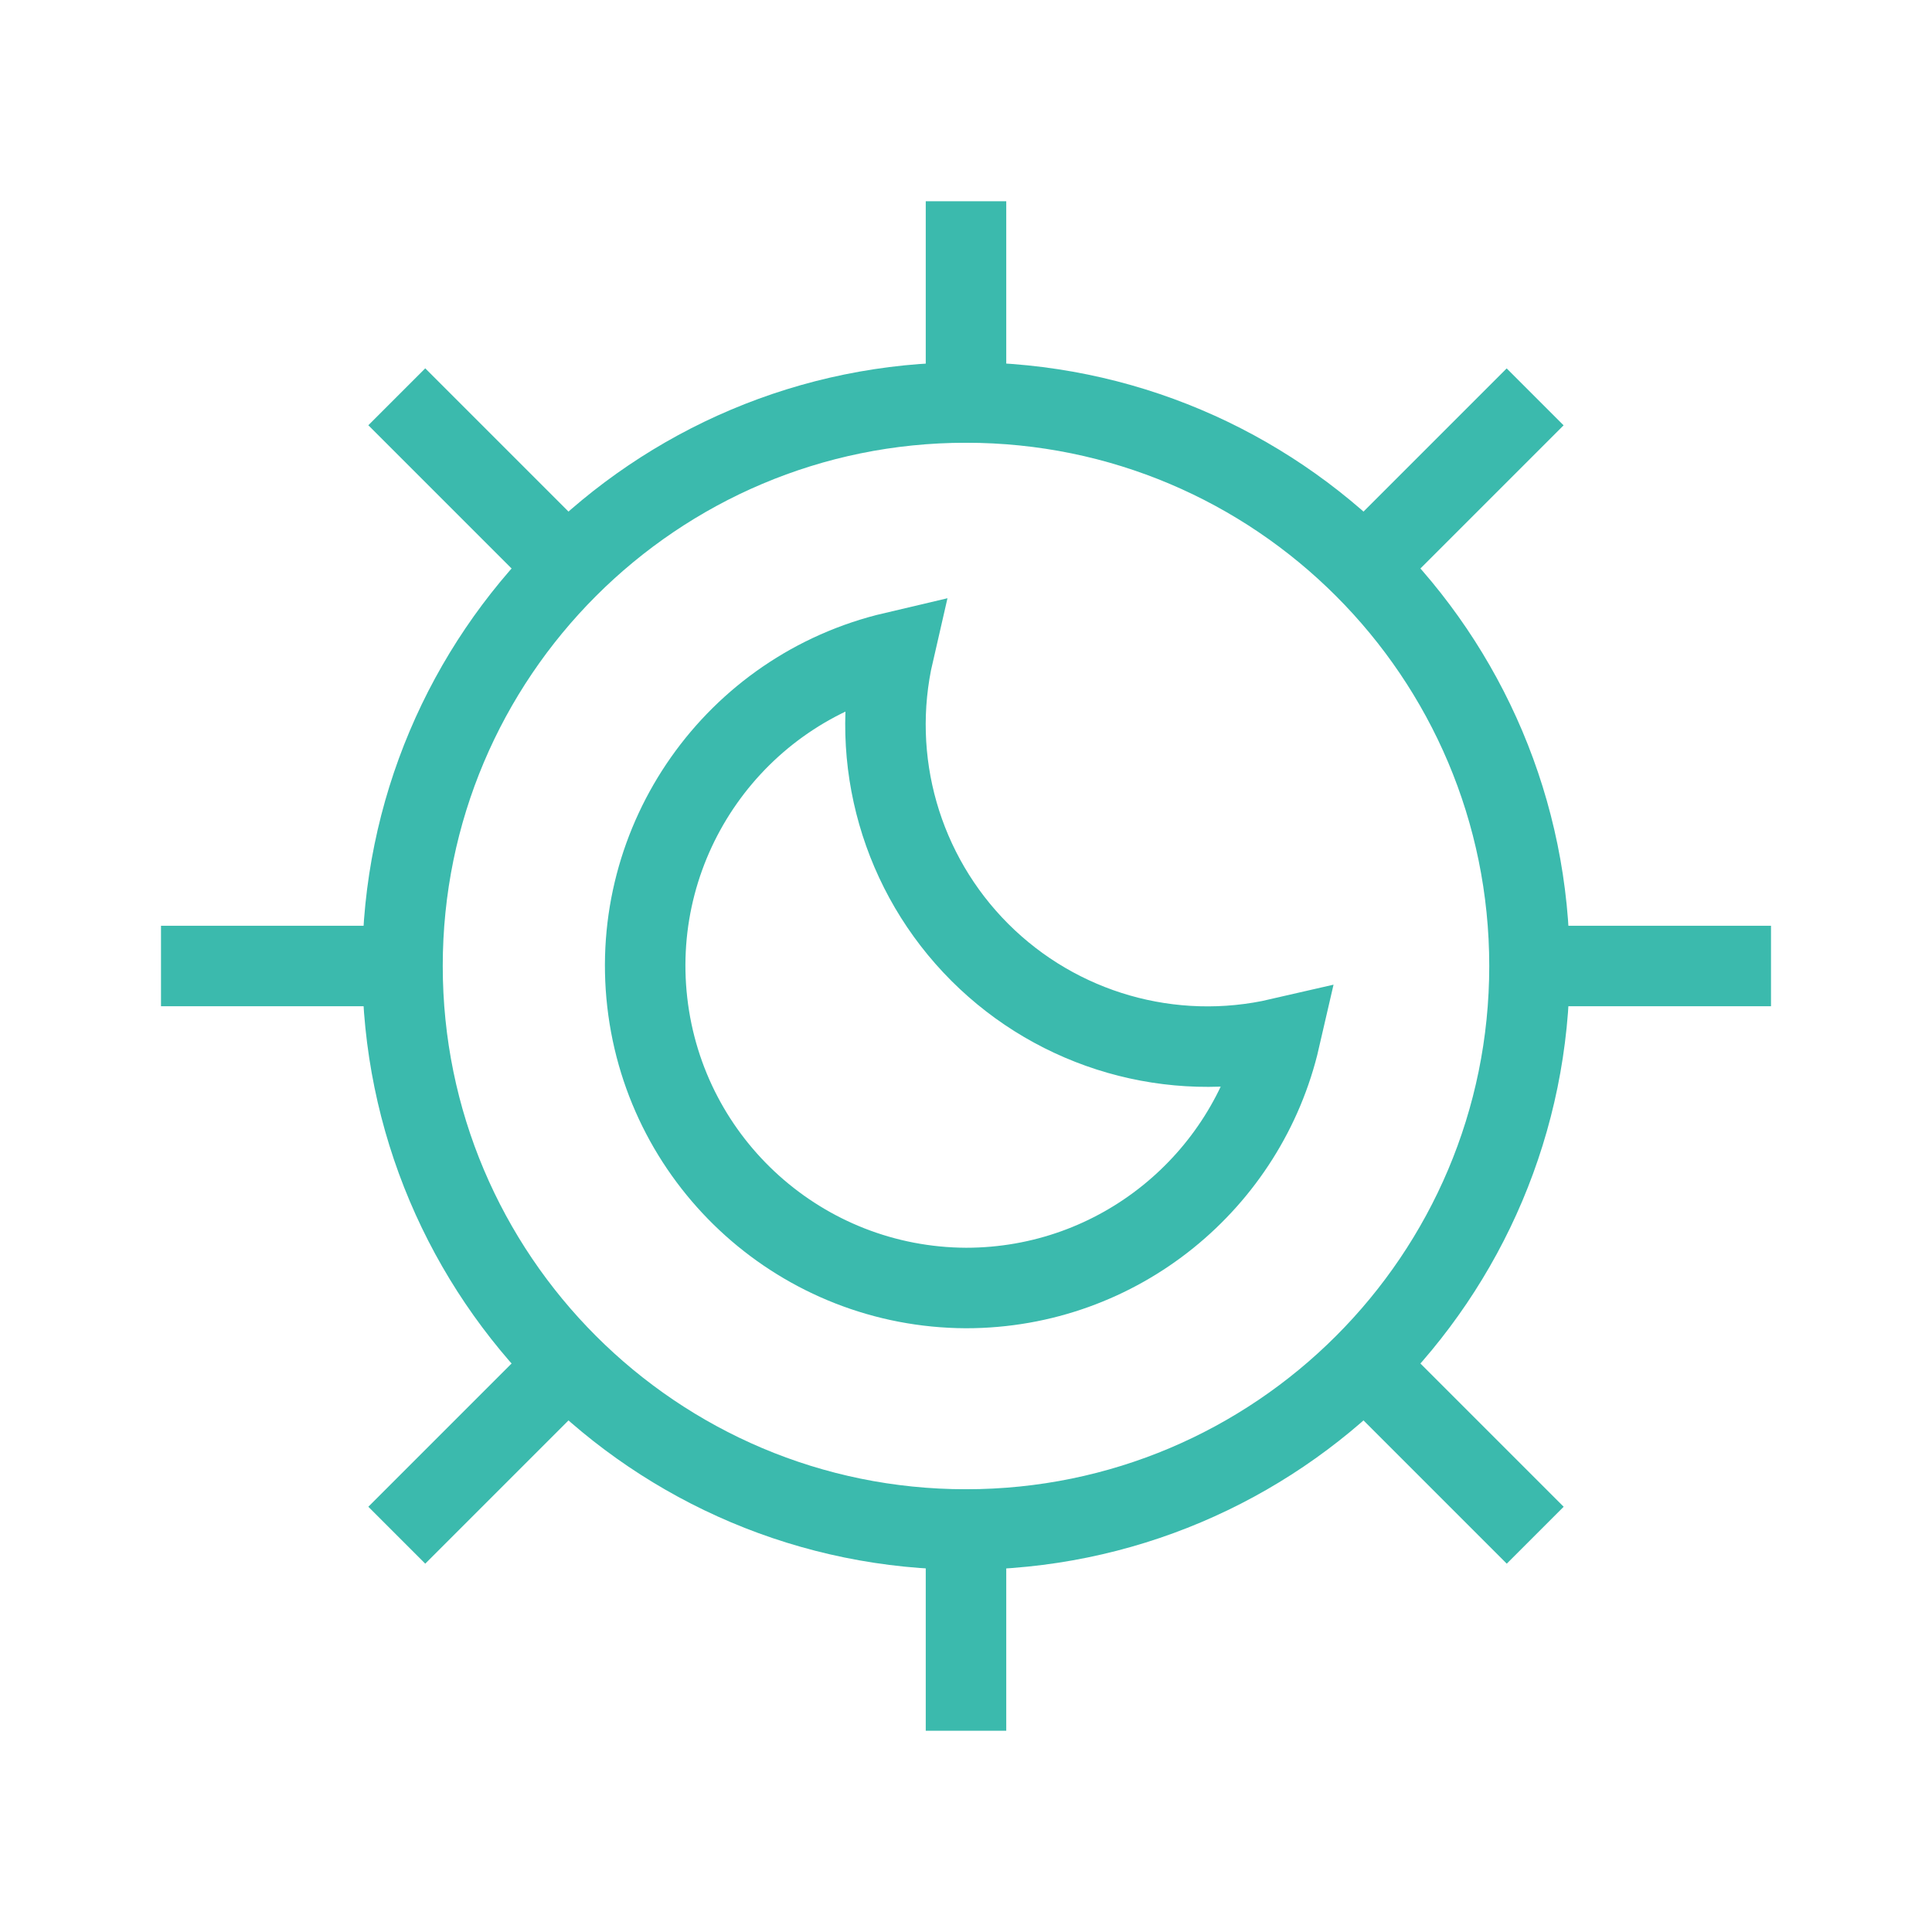
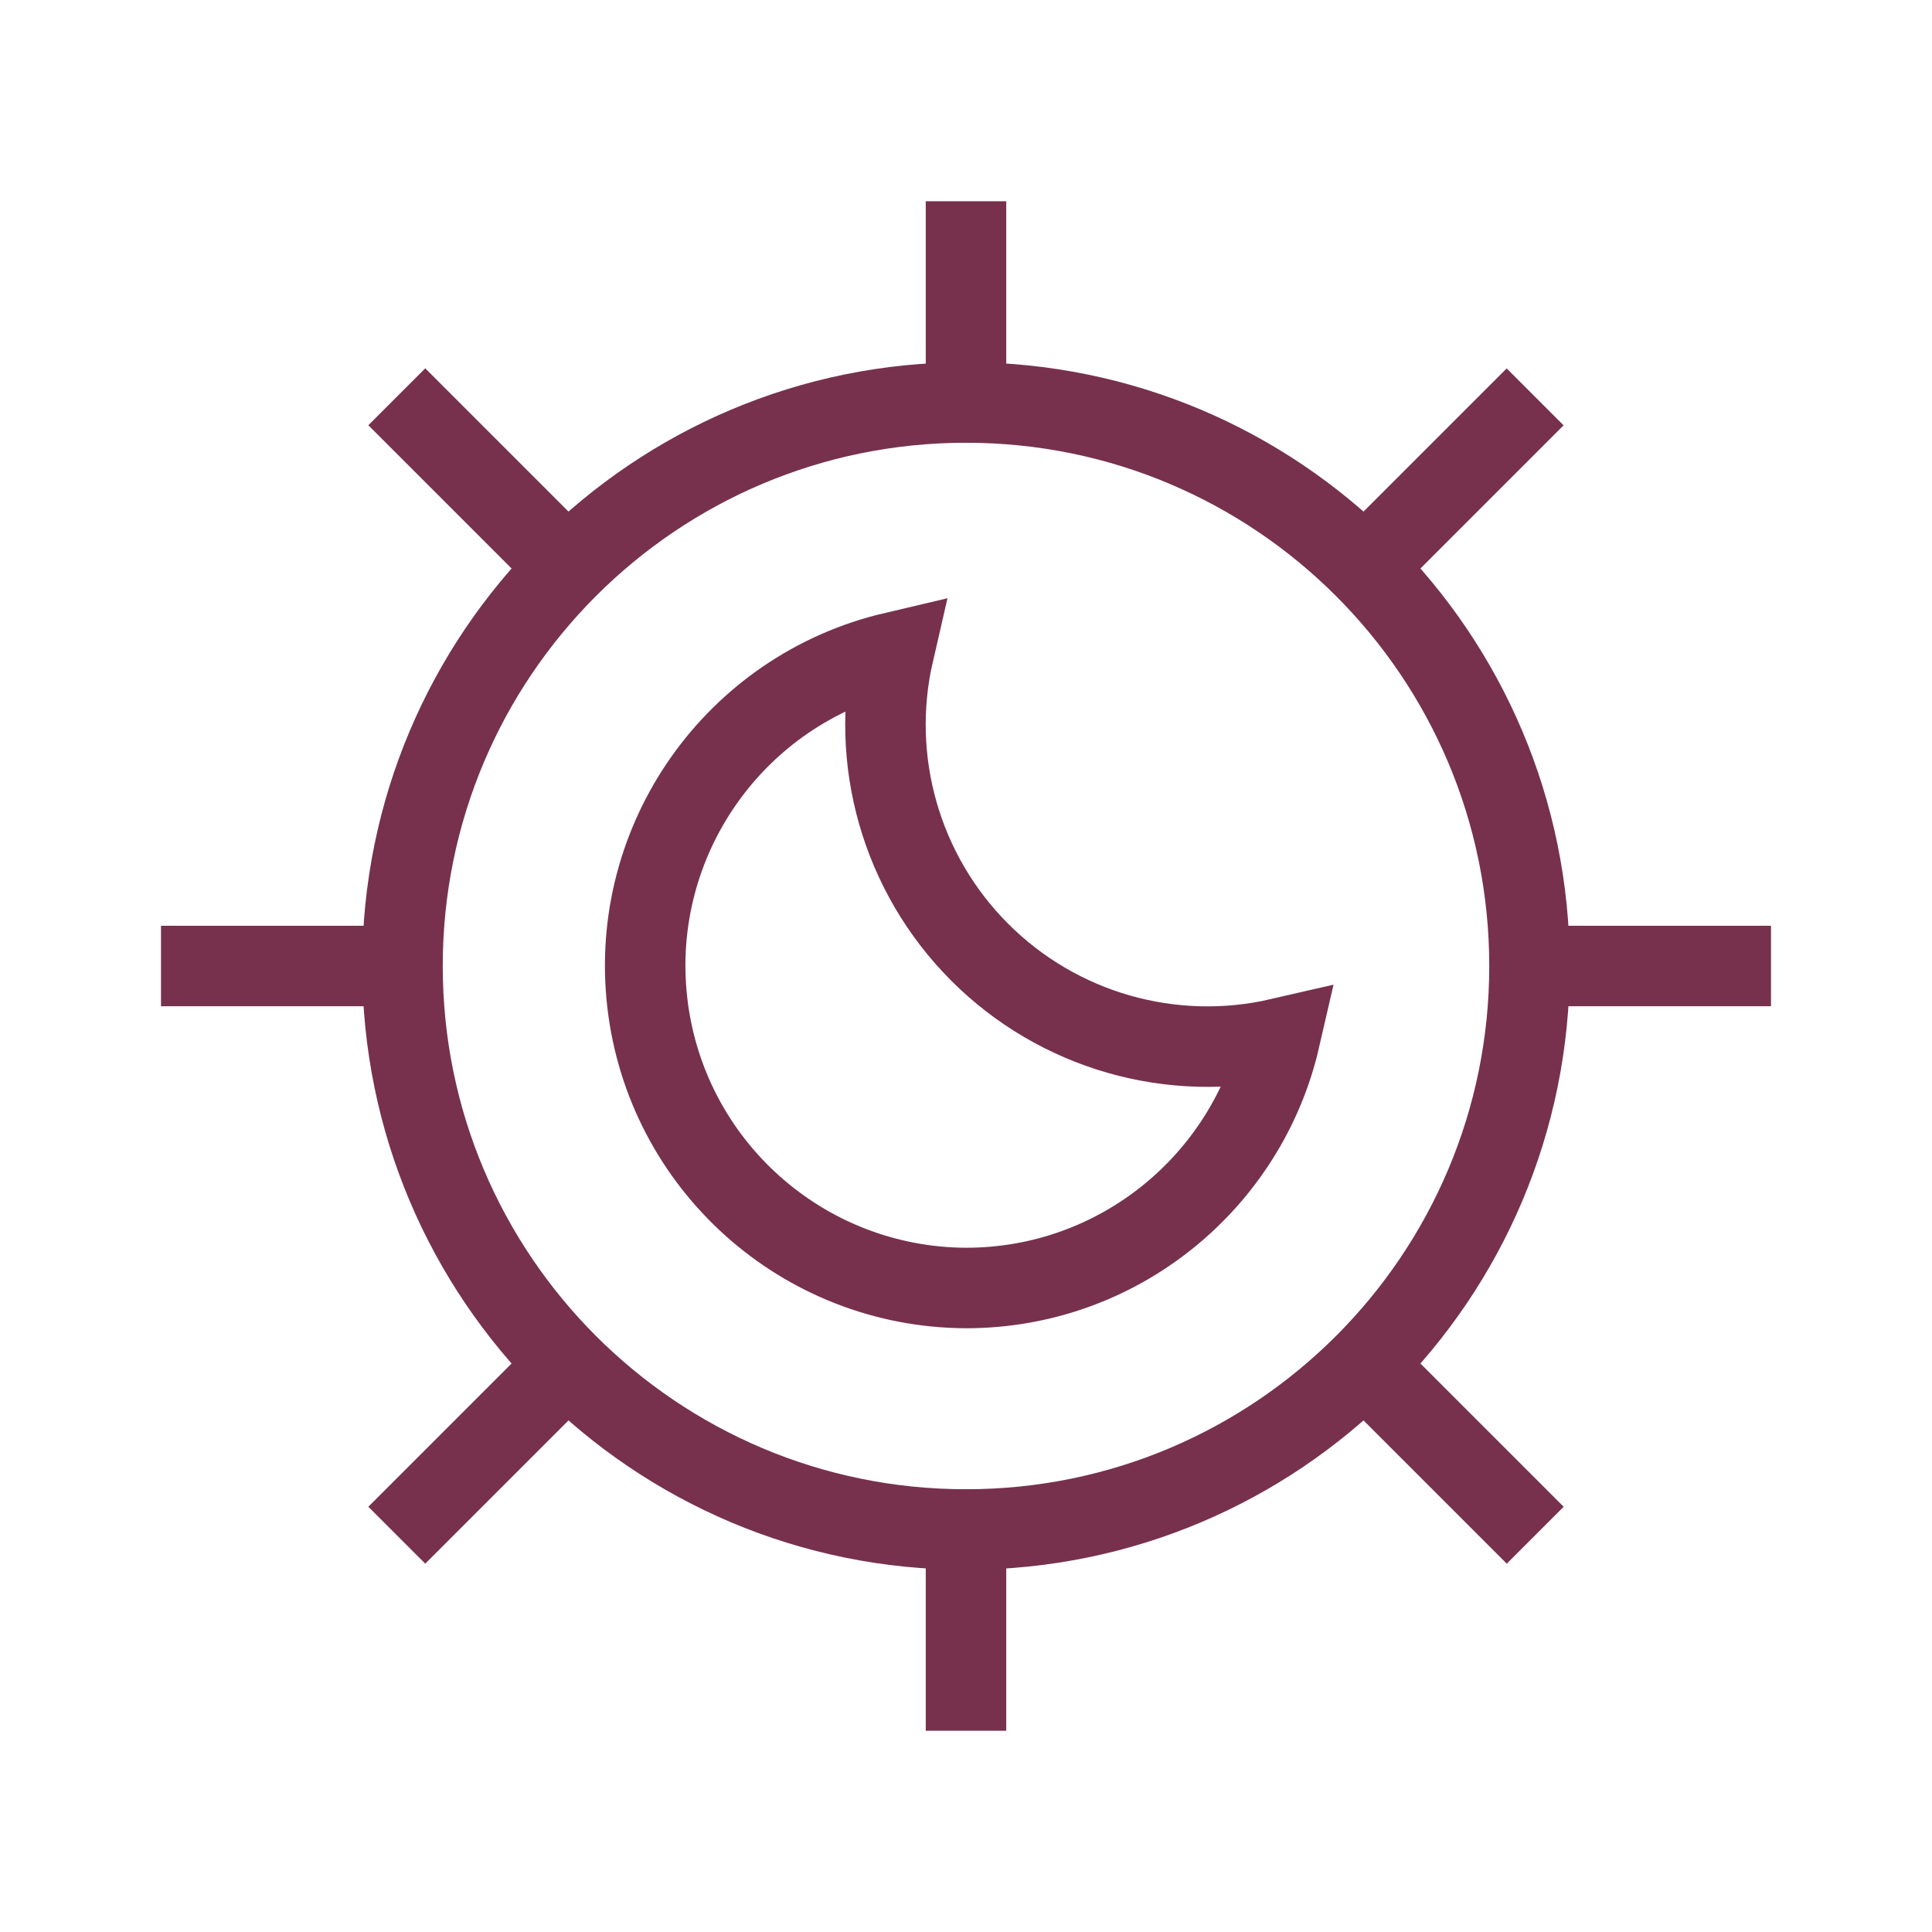
- <svg xmlns="http://www.w3.org/2000/svg" width="800px" height="800px" viewBox="0 0 24 24" aria-labelledby="nightModeIconTitle" stroke="#3bbaad" stroke-width="1" stroke-linecap="square" stroke-linejoin="miter" fill="none" color="#3bbaad">
+ <svg xmlns="http://www.w3.org/2000/svg" width="800px" height="800px" viewBox="0 0 24 24" aria-labelledby="nightModeIconTitle" stroke="#77314d" stroke-width="1" stroke-linecap="square" stroke-linejoin="miter" fill="none" color="#77314d">
  <path d="M12 19a7 7 0 1 0 0-14 7 7 0 0 0 0 14z" />
  <path d="M15.899 12.899a4 4 0 0 1-4.797-4.797A4.002 4.002 0 0 0 12 16c1.9 0 3.49-1.325 3.899-3.101z" />
  <path d="M12 5V3M12 21v-2" />
  <path d="M5 12H2h3zM22 12h-3 3zM16.95 7.05L19.07 4.93 16.95 7.05zM4.929 19.071L7.05 16.95 4.93 19.07zM16.95 16.95l2.121 2.121-2.121-2.121zM4.929 4.929L7.05 7.05 4.93 4.93z" />
</svg>
